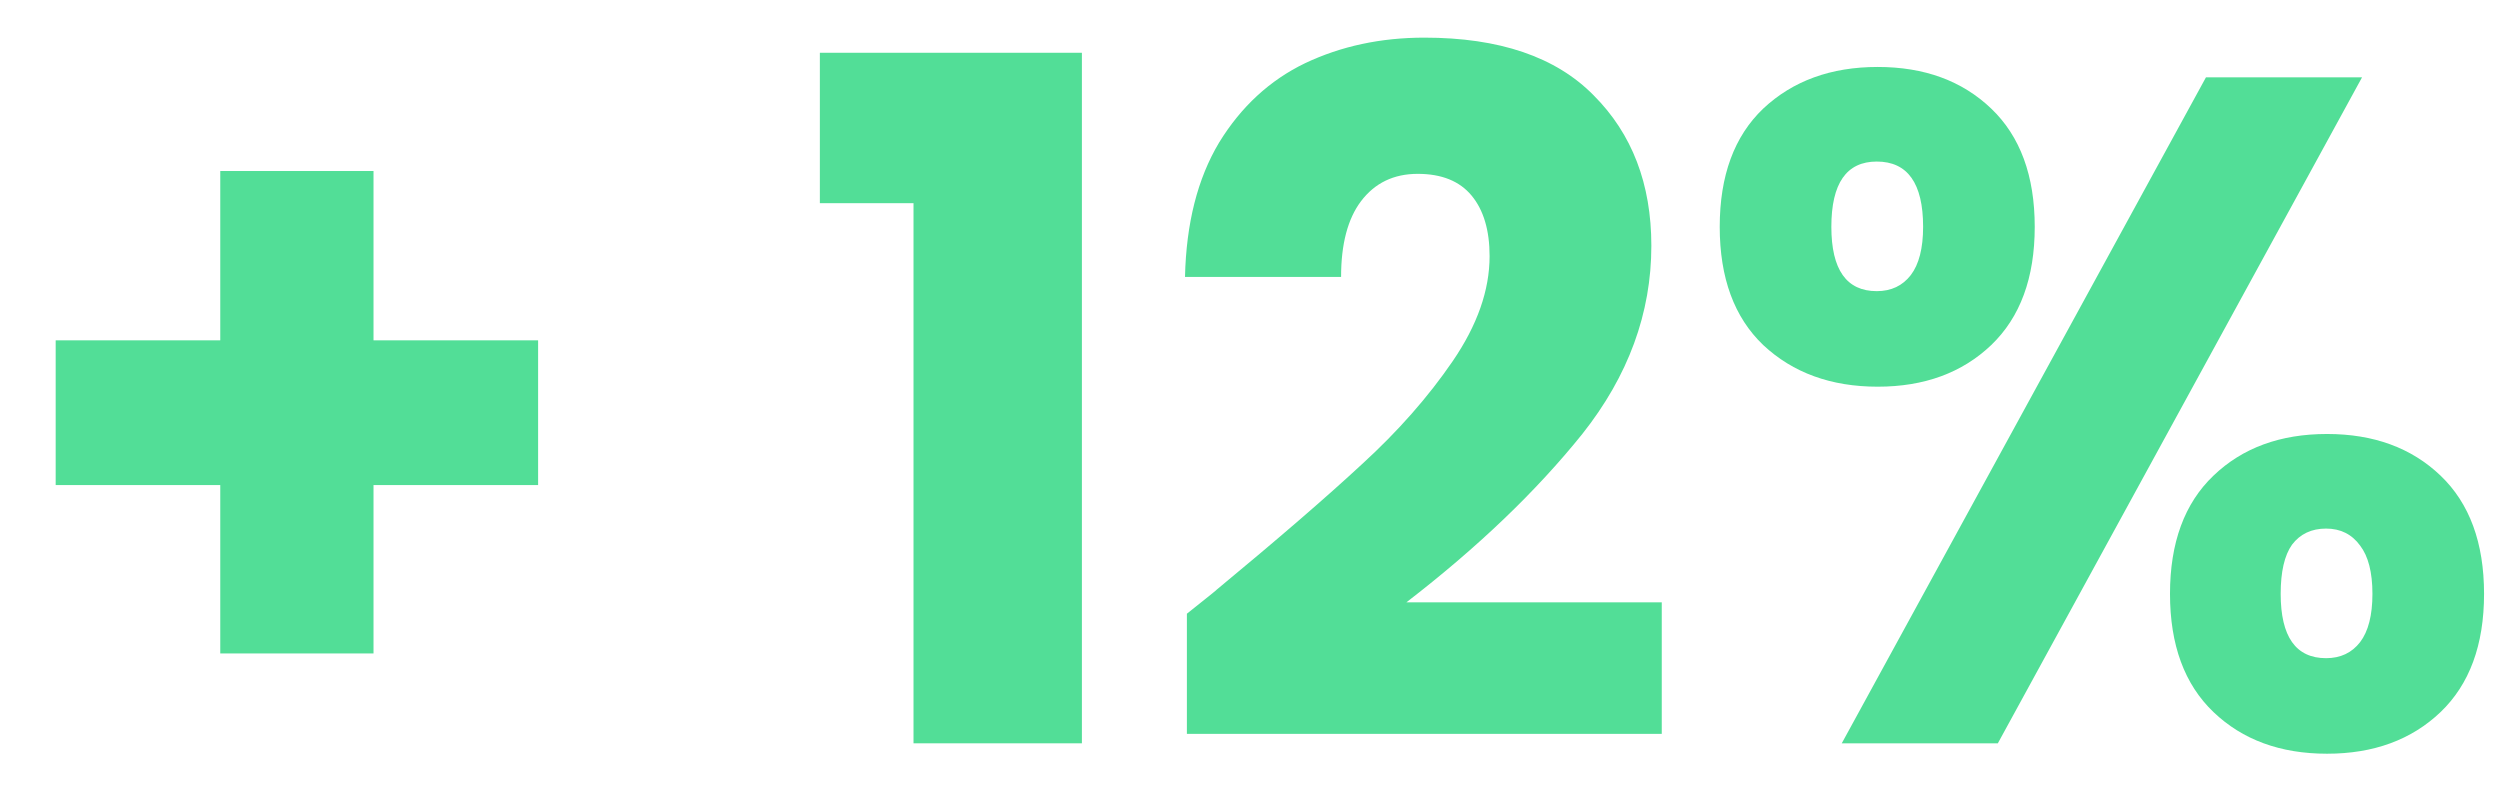
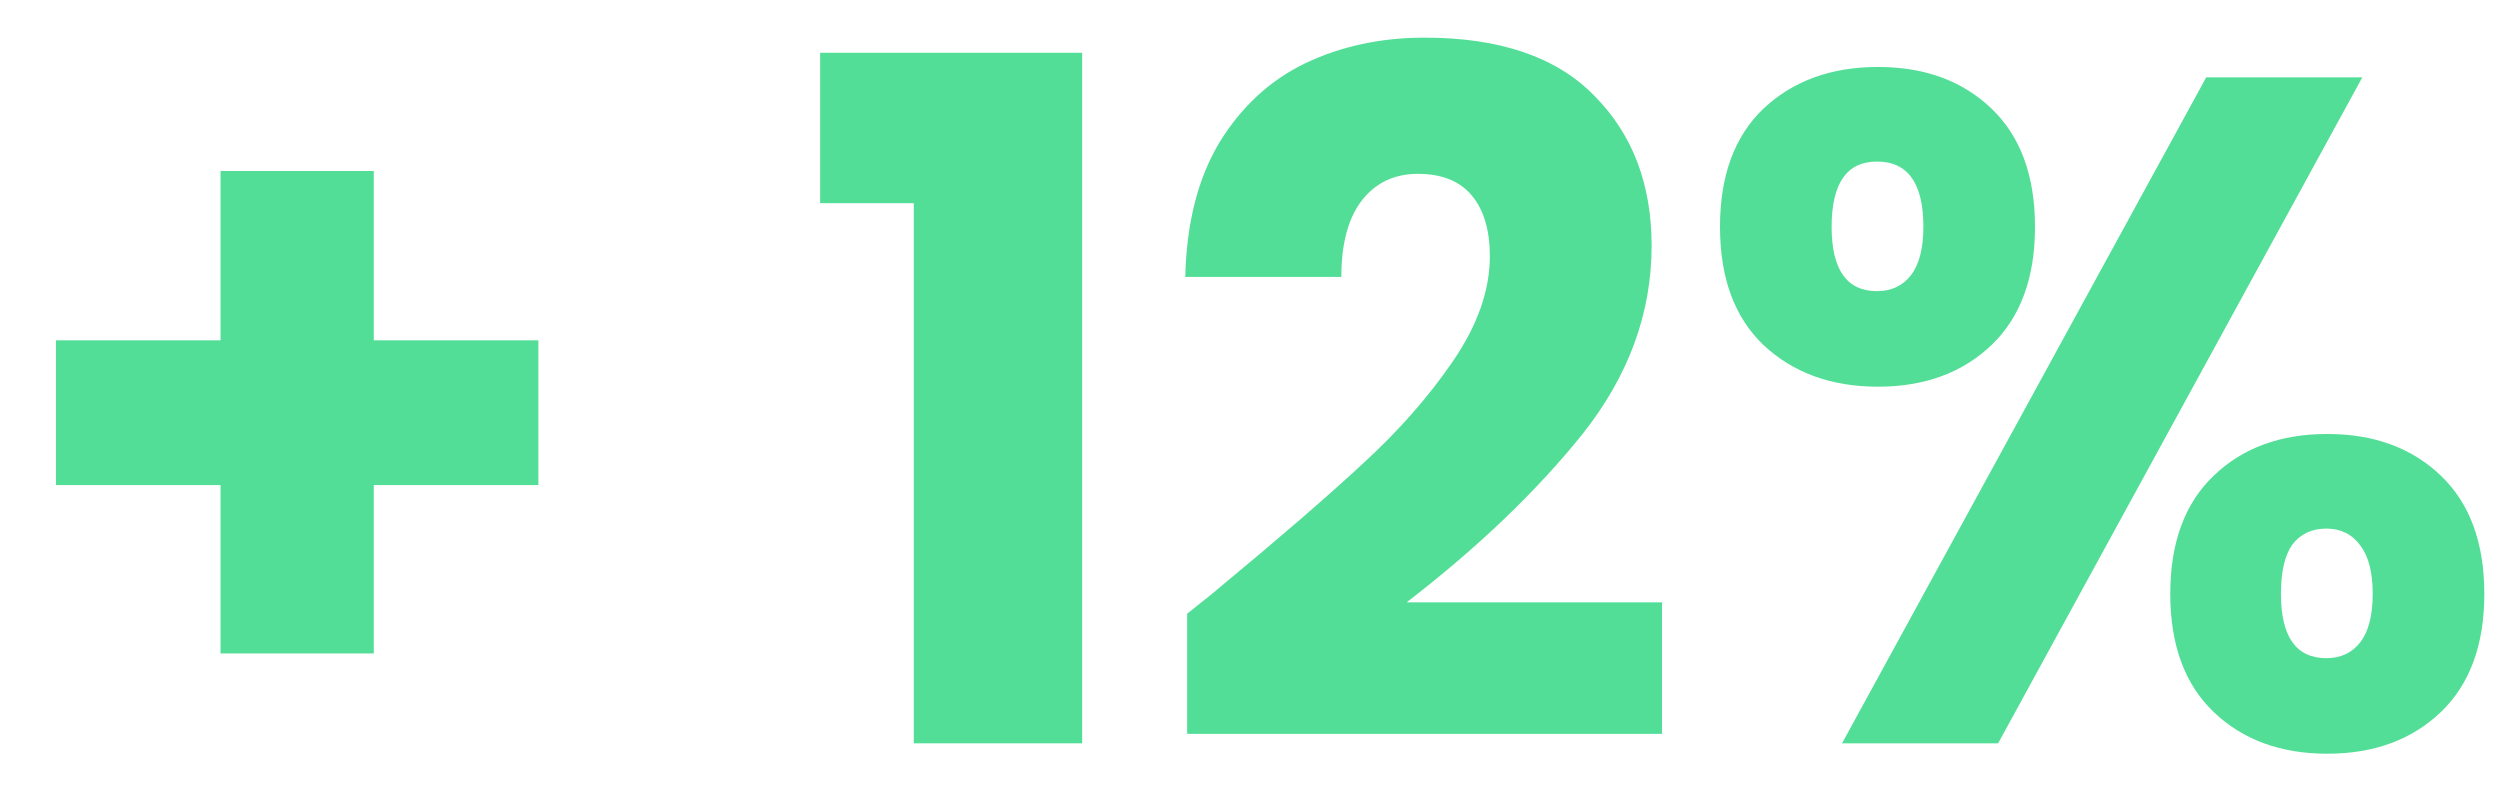
<svg xmlns="http://www.w3.org/2000/svg" width="37" height="12" viewBox="0 0 37 12" fill="none">
-   <path d="M7.964 7.179H5.528V9.671H3.26V7.179H0.824V5.037H3.26V2.531H5.528V5.037H7.964V7.179Z" fill="#52DE97" />
-   <path d="M12.134 3.007V0.781H16.012V11.001H13.52V3.007H12.134Z" fill="#52DE97" />
-   <path d="M17.566 9.083C17.883 8.831 18.028 8.714 18 8.733C18.914 7.977 19.633 7.356 20.156 6.871C20.688 6.385 21.136 5.877 21.5 5.345C21.864 4.813 22.046 4.295 22.046 3.791C22.046 3.408 21.957 3.109 21.78 2.895C21.602 2.68 21.336 2.573 20.982 2.573C20.627 2.573 20.347 2.708 20.142 2.979C19.946 3.24 19.848 3.613 19.848 4.099H17.538C17.556 3.305 17.724 2.643 18.042 2.111C18.368 1.579 18.793 1.187 19.316 0.935C19.848 0.683 20.436 0.557 21.08 0.557C22.19 0.557 23.026 0.841 23.586 1.411C24.155 1.98 24.44 2.722 24.44 3.637C24.44 4.635 24.099 5.564 23.418 6.423C22.736 7.272 21.868 8.103 20.814 8.915H24.594V10.861H17.566V9.083Z" fill="#52DE97" />
-   <path d="M25.452 3.357C25.452 2.601 25.666 2.017 26.096 1.607C26.534 1.196 27.099 0.991 27.79 0.991C28.48 0.991 29.04 1.196 29.47 1.607C29.899 2.017 30.114 2.601 30.114 3.357C30.114 4.113 29.899 4.696 29.47 5.107C29.04 5.517 28.48 5.723 27.79 5.723C27.099 5.723 26.534 5.517 26.096 5.107C25.666 4.696 25.452 4.113 25.452 3.357ZM34.958 1.145L29.568 11.001H27.258L32.648 1.145H34.958ZM27.776 2.391C27.328 2.391 27.104 2.713 27.104 3.357C27.104 3.991 27.328 4.309 27.776 4.309C27.99 4.309 28.158 4.229 28.28 4.071C28.401 3.912 28.462 3.674 28.462 3.357C28.462 2.713 28.233 2.391 27.776 2.391ZM32.116 8.789C32.116 8.033 32.33 7.449 32.76 7.039C33.189 6.628 33.749 6.423 34.44 6.423C35.13 6.423 35.69 6.628 36.12 7.039C36.549 7.449 36.764 8.033 36.764 8.789C36.764 9.545 36.549 10.128 36.12 10.539C35.69 10.949 35.13 11.155 34.44 11.155C33.749 11.155 33.189 10.949 32.76 10.539C32.33 10.128 32.116 9.545 32.116 8.789ZM34.426 7.823C34.211 7.823 34.043 7.902 33.922 8.061C33.81 8.219 33.754 8.462 33.754 8.789C33.754 9.423 33.978 9.741 34.426 9.741C34.64 9.741 34.808 9.661 34.93 9.503C35.051 9.344 35.112 9.106 35.112 8.789C35.112 8.471 35.051 8.233 34.93 8.075C34.808 7.907 34.64 7.823 34.426 7.823Z" fill="#52DE97" />
+   <path d="M7.968 7.179H5.532V9.671H3.264V7.179H0.828V5.037H3.264V2.531H5.532V5.037H7.968V7.179Z" fill="#52DE97" />
+   <path d="M12.138 3.007V0.781H16.016V11.001H13.524V3.007H12.138Z" fill="#52DE97" />
+   <path d="M17.57 9.083C17.887 8.831 18.032 8.714 18.004 8.733C18.918 7.977 19.637 7.356 20.16 6.871C20.692 6.385 21.14 5.877 21.504 5.345C21.868 4.813 22.05 4.295 22.05 3.791C22.05 3.408 21.961 3.109 21.784 2.895C21.606 2.68 21.34 2.573 20.986 2.573C20.631 2.573 20.351 2.708 20.146 2.979C19.95 3.24 19.852 3.613 19.852 4.099H17.542C17.56 3.305 17.728 2.643 18.046 2.111C18.372 1.579 18.797 1.187 19.32 0.935C19.852 0.683 20.44 0.557 21.084 0.557C22.194 0.557 23.03 0.841 23.59 1.411C24.159 1.98 24.444 2.722 24.444 3.637C24.444 4.635 24.103 5.564 23.422 6.423C22.74 7.272 21.872 8.103 20.818 8.915H24.598V10.861H17.57V9.083Z" fill="#52DE97" />
+   <path d="M25.456 3.357C25.456 2.601 25.67 2.017 26.1 1.607C26.538 1.196 27.103 0.991 27.794 0.991C28.484 0.991 29.044 1.196 29.474 1.607C29.903 2.017 30.118 2.601 30.118 3.357C30.118 4.113 29.903 4.696 29.474 5.107C29.044 5.517 28.484 5.723 27.794 5.723C27.103 5.723 26.538 5.517 26.1 5.107C25.67 4.696 25.456 4.113 25.456 3.357ZM34.962 1.145L29.572 11.001H27.262L32.652 1.145H34.962ZM27.78 2.391C27.332 2.391 27.108 2.713 27.108 3.357C27.108 3.991 27.332 4.309 27.78 4.309C27.994 4.309 28.162 4.229 28.284 4.071C28.405 3.912 28.466 3.674 28.466 3.357C28.466 2.713 28.237 2.391 27.78 2.391ZM32.12 8.789C32.12 8.033 32.334 7.449 32.764 7.039C33.193 6.628 33.753 6.423 34.444 6.423C35.134 6.423 35.694 6.628 36.124 7.039C36.553 7.449 36.768 8.033 36.768 8.789C36.768 9.545 36.553 10.128 36.124 10.539C35.694 10.949 35.134 11.155 34.444 11.155C33.753 11.155 33.193 10.949 32.764 10.539C32.334 10.128 32.12 9.545 32.12 8.789ZM34.43 7.823C34.215 7.823 34.047 7.902 33.926 8.061C33.814 8.219 33.758 8.462 33.758 8.789C33.758 9.423 33.982 9.741 34.43 9.741C34.644 9.741 34.812 9.661 34.934 9.503C35.055 9.344 35.116 9.106 35.116 8.789C35.116 8.471 35.055 8.233 34.934 8.075C34.812 7.907 34.644 7.823 34.43 7.823Z" fill="#52DE97" />
</svg>
